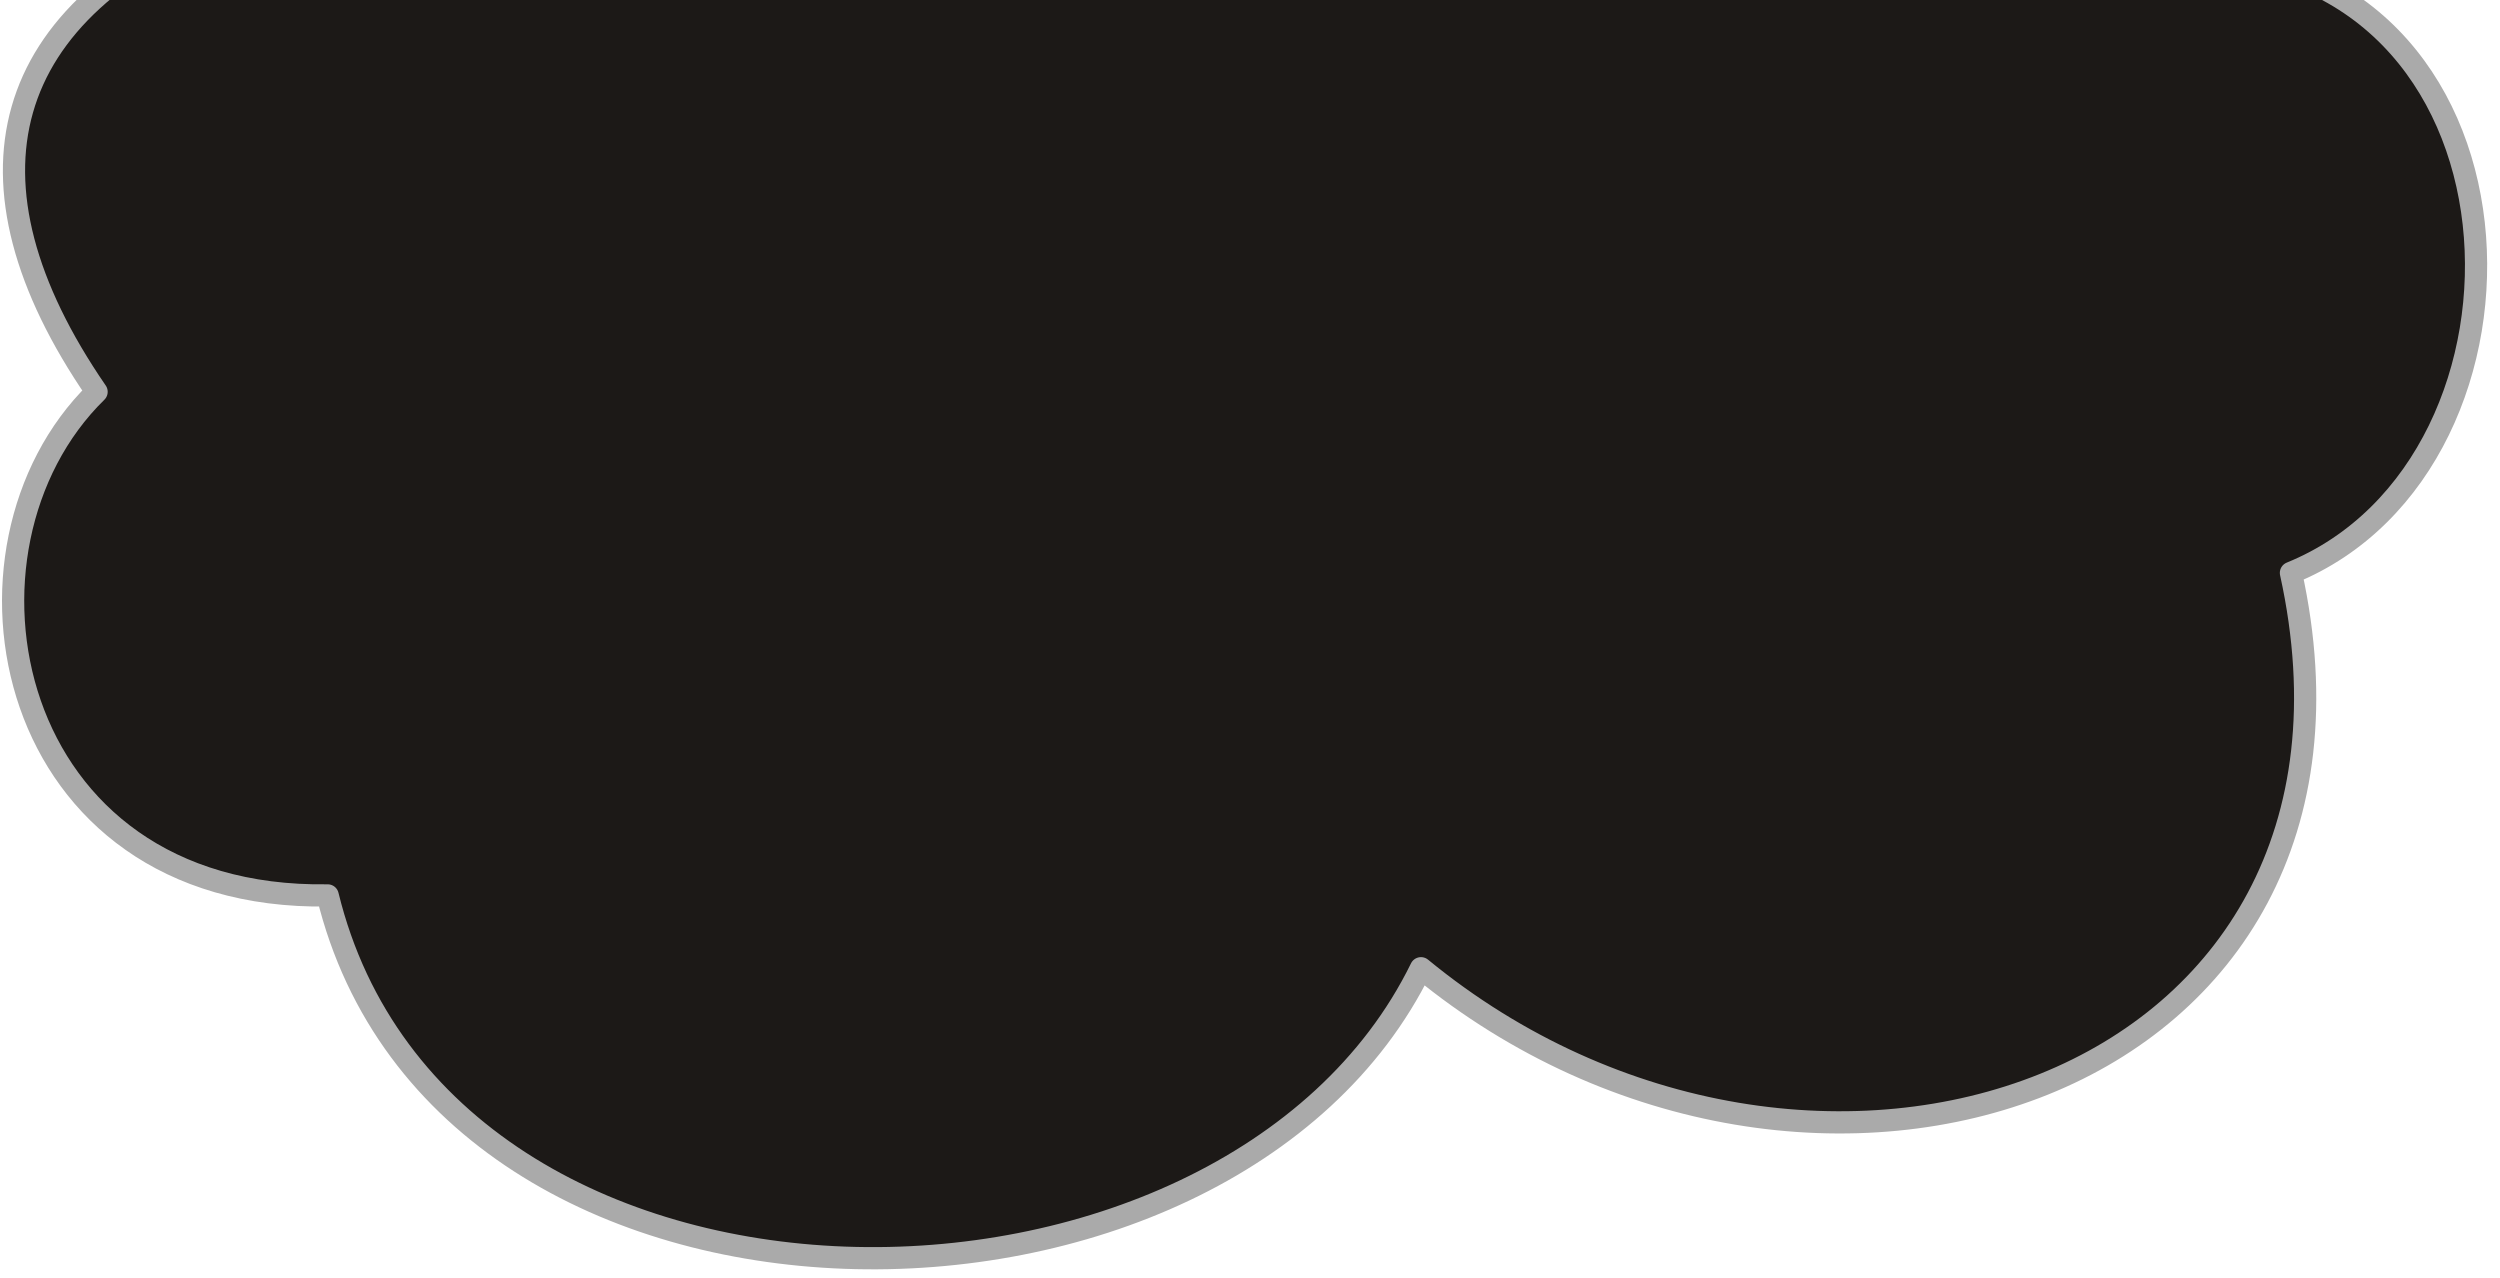
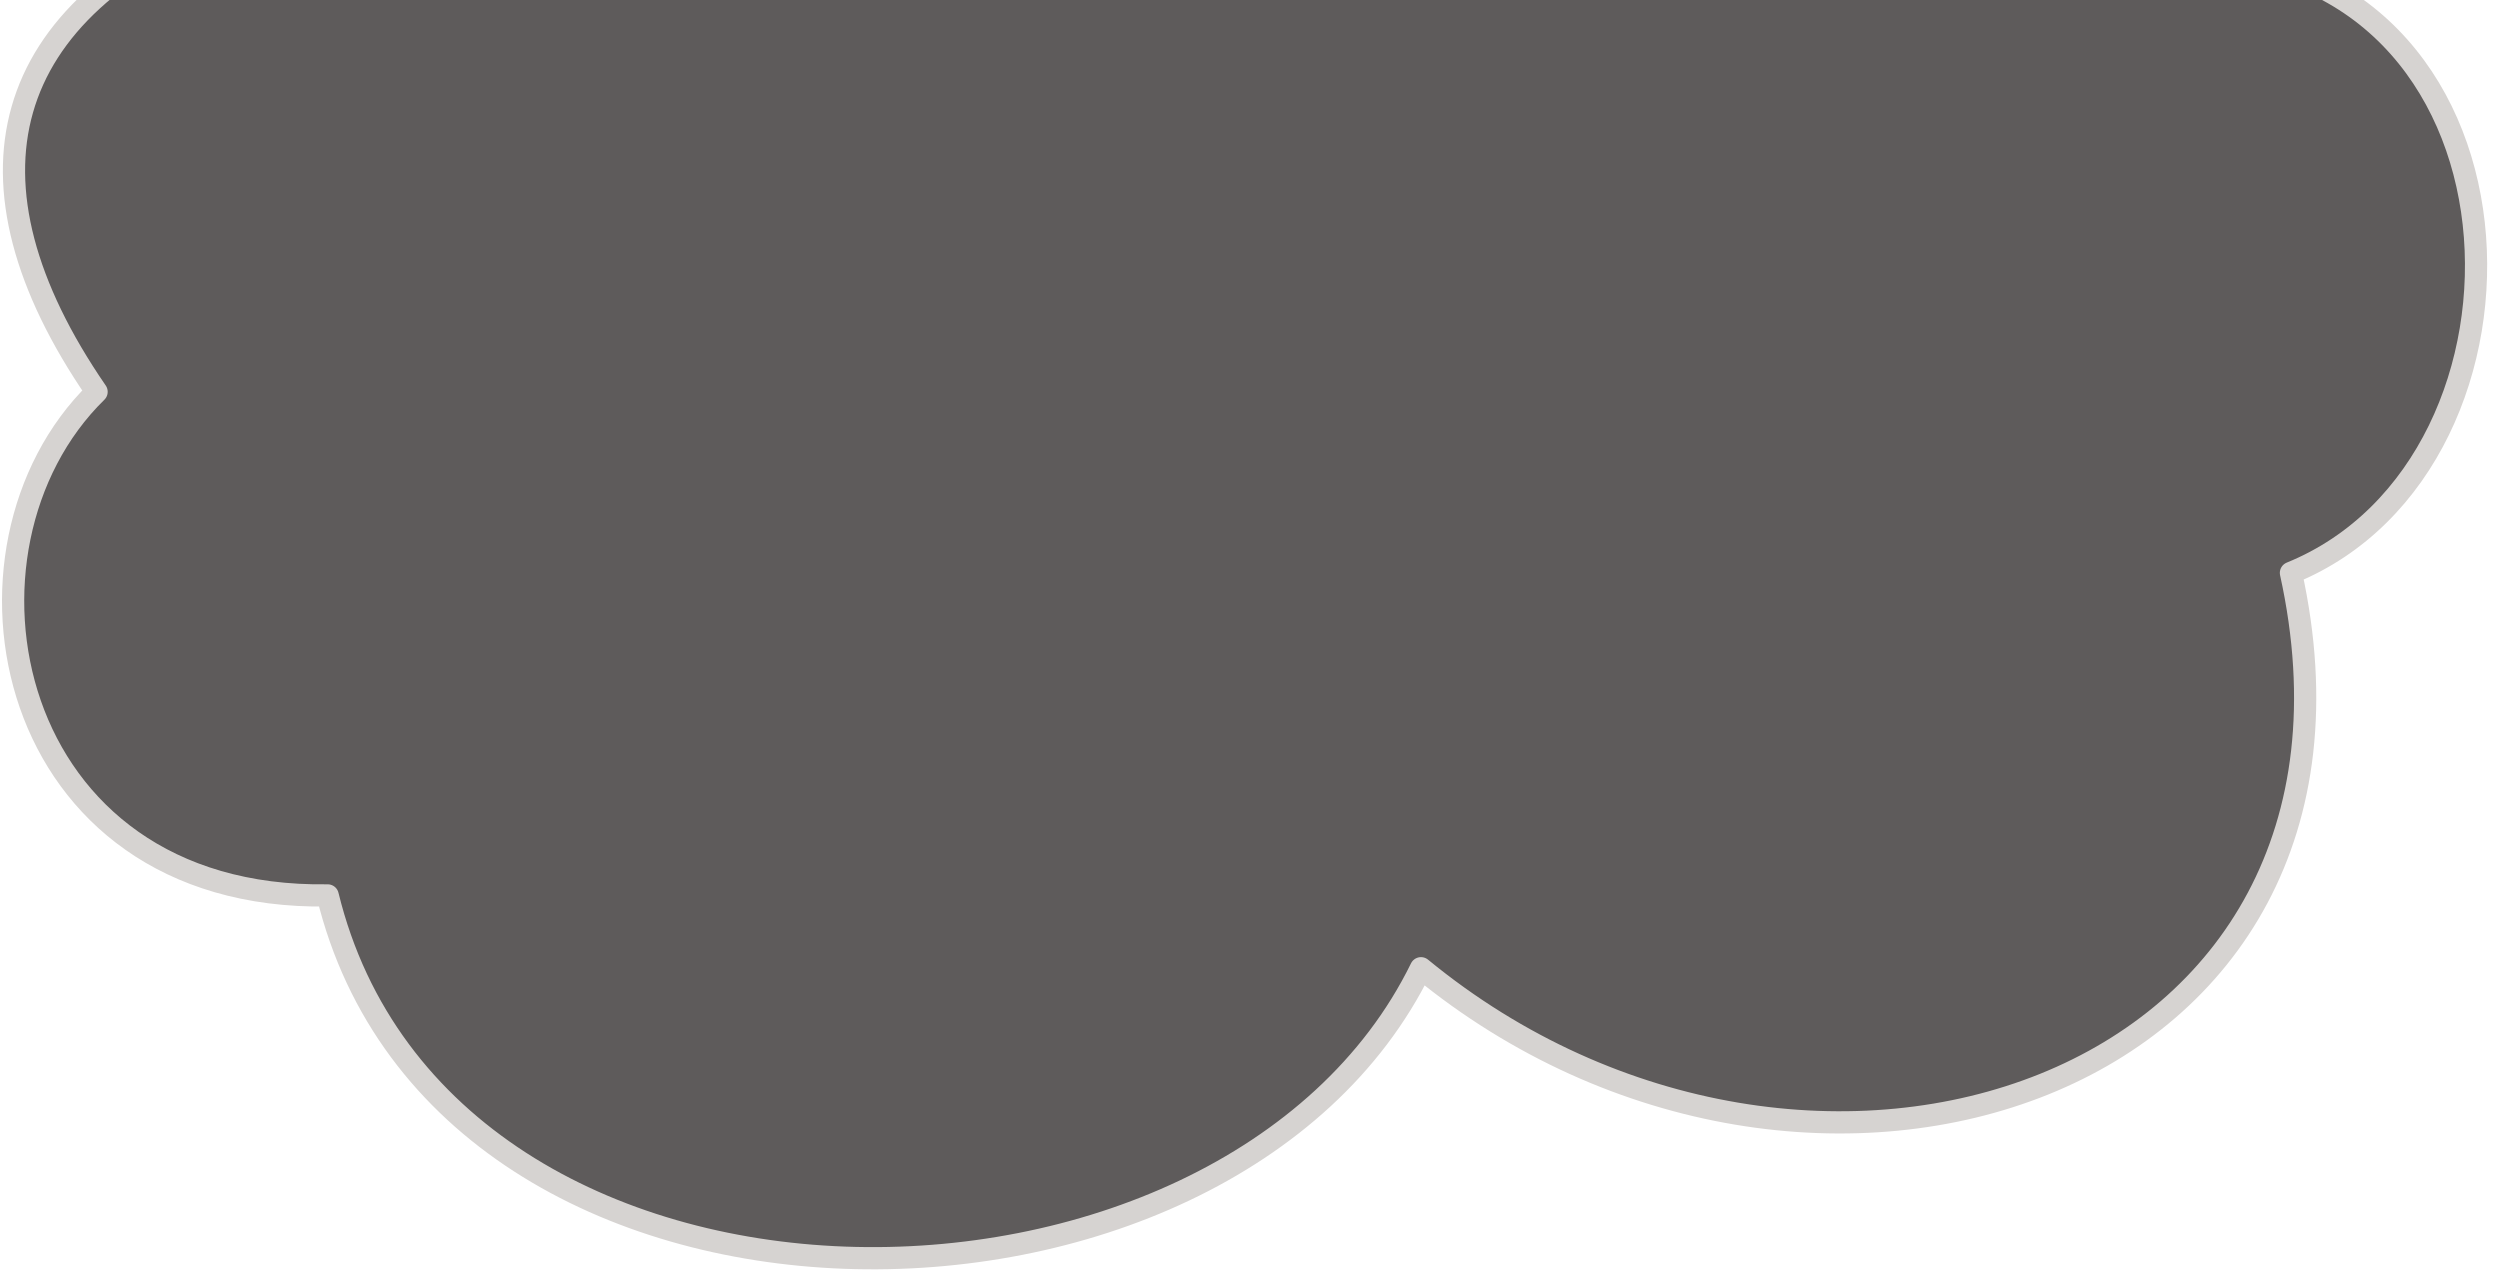
<svg xmlns="http://www.w3.org/2000/svg" width="225" height="115" viewBox="0 0 59.531 30.427" version="1.1" id="svg1">
  <defs id="defs1" />
  <g id="layer1" transform="translate(-5.027083)">
-     <rect style="display:none;fill:#2a2a2a;fill-opacity:1;stroke:none;stroke-width:0.972;stroke-linecap:round;stroke-linejoin:round" id="rect1" width="50.271" height="19.844" x="8.675" y="0.272" />
-     <path style="display:none;fill:none;fill-opacity:1;stroke:#535353;stroke-width:0.265;stroke-linecap:round;stroke-linejoin:round;stroke-dasharray:none;stroke-opacity:1" d="M 10.85,0.086 C 6.643,5.317 2.33,20.804 20.399,24.652 c 10.73,2.285 23.337,0.195 33.335,-8.137 9.471,-7.893 5.806,-16.524 5.806,-16.524" id="path2" />
-     <path style="fill:#1c1917;fill-opacity:1;stroke:#aaaaaa;stroke-width:0.529;stroke-linecap:round;stroke-linejoin:round;stroke-dasharray:none;stroke-opacity:1" d="M 10.596,-1.976 C 4.981,0.207 3.867,4.297 7.327,9.33 3.519,13.059 5.092,21.439 12.83,21.322 c 2.751,11.26 21.41,11.168 26.034,1.734 9.235,7.583 23.428,2.919 20.716,-9.414 6.436,-2.618 6.028,-14.676 -2.569,-14.676" id="path3" />
+     <path style="fill:#292524;fill-opacity:0.75;stroke:#d6d3d1;stroke-width:0.529;stroke-linecap:round;stroke-linejoin:round;stroke-dasharray:none;stroke-opacity:1" d="M 10.596,-1.976 C 4.981,0.207 3.867,4.297 7.327,9.33 3.519,13.059 5.092,21.439 12.83,21.322 c 2.751,11.26 21.41,11.168 26.034,1.734 9.235,7.583 23.428,2.919 20.716,-9.414 6.436,-2.618 6.028,-14.676 -2.569,-14.676" id="path3" />
  </g>
</svg>
